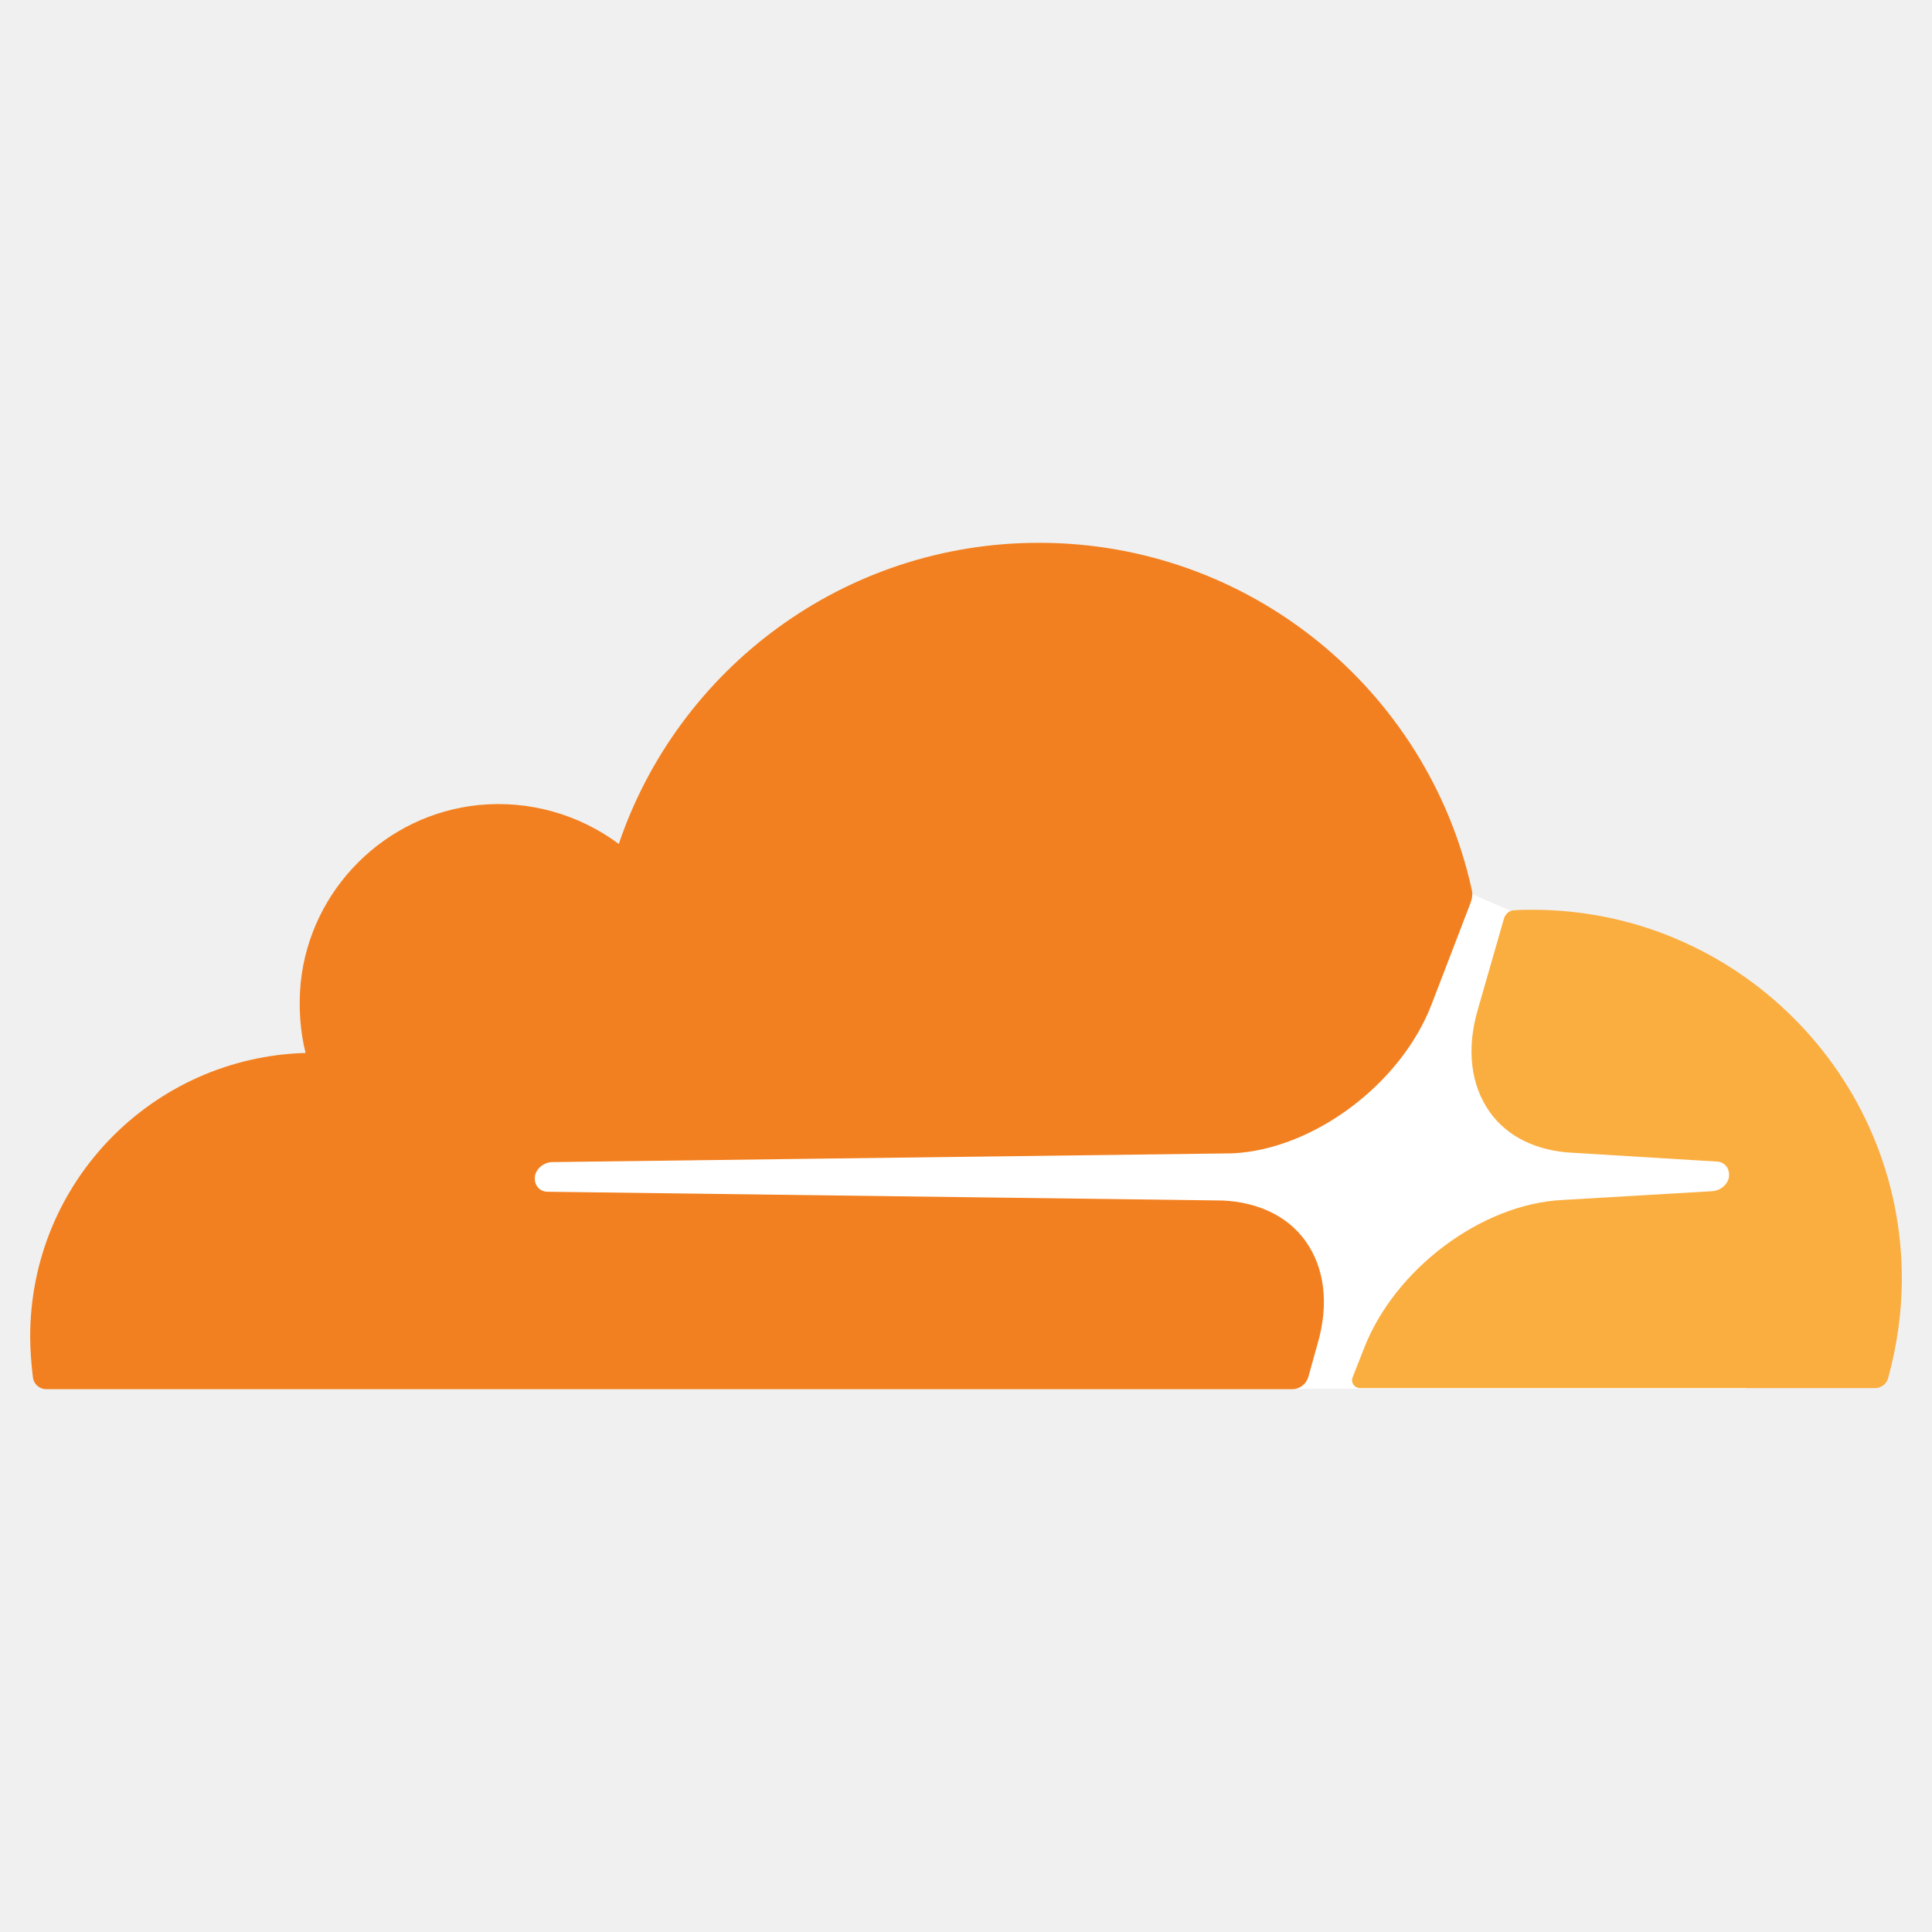
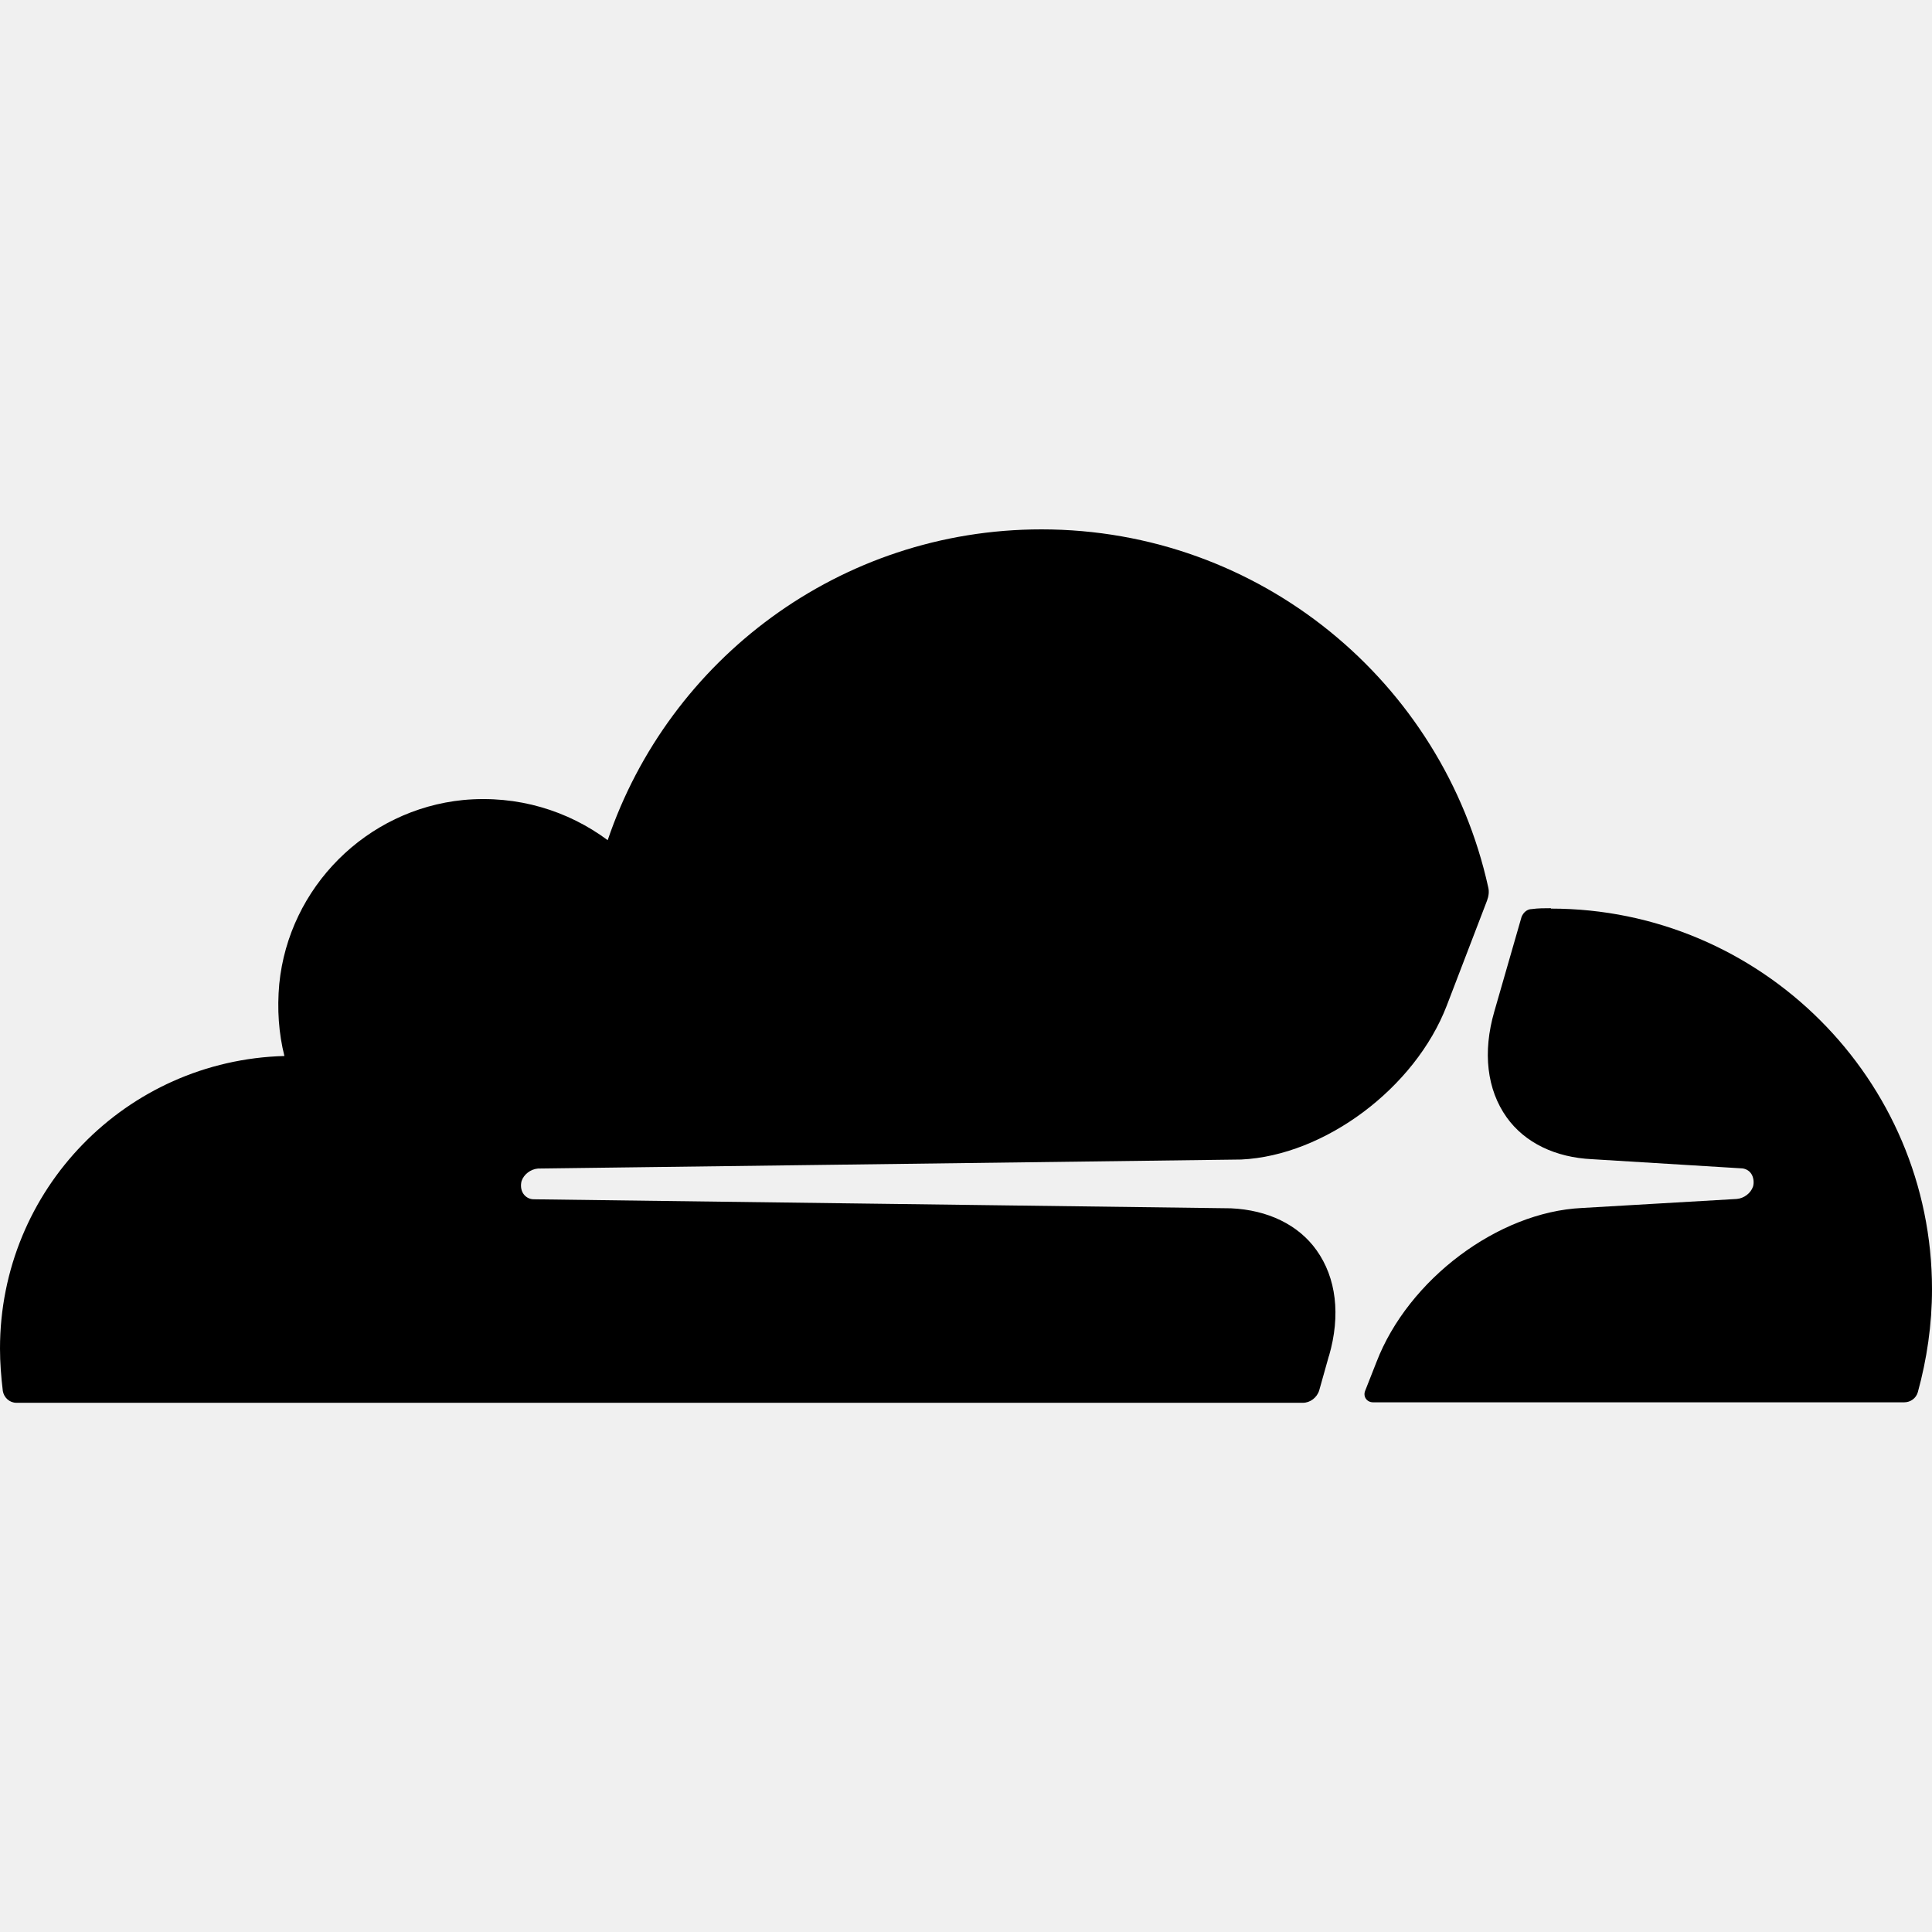
- <svg xmlns="http://www.w3.org/2000/svg" viewBox="0 0 128 128">
-   <path fill="#FFF" d="m115.679 69.288-15.591-8.94-2.689-1.163-63.781.436v32.381h82.061z" />
-   <path fill="#F38020" d="M87.295 89.022c.763-2.617.472-5.015-.8-6.796-1.163-1.635-3.125-2.58-5.488-2.689l-44.737-.581c-.291 0-.545-.145-.691-.363s-.182-.509-.109-.8c.145-.436.581-.763 1.054-.8l45.137-.581c5.342-.254 11.157-4.579 13.192-9.885l2.58-6.723c.109-.291.145-.581.073-.872-2.906-13.158-14.644-22.97-28.672-22.97-12.938 0-23.913 8.359-27.838 19.952a13.35 13.35 0 0 0-9.267-2.58c-6.215.618-11.193 5.597-11.811 11.811-.145 1.599-.036 3.162.327 4.615C10.104 70.051 2 78.337 2 88.549c0 .909.073 1.817.182 2.726a.895.895 0 0 0 .872.763h82.57c.472 0 .909-.327 1.054-.8l.617-2.216z" />
-   <path fill="#FAAE40" d="M101.542 60.275c-.4 0-.836 0-1.236.036-.291 0-.545.218-.654.509l-1.744 6.069c-.763 2.617-.472 5.015.8 6.796 1.163 1.635 3.125 2.58 5.488 2.689l9.522.581c.291 0 .545.145.691.363.145.218.182.545.109.8-.145.436-.581.763-1.054.8l-9.924.582c-5.379.254-11.157 4.579-13.192 9.885l-.727 1.853c-.145.363.109.727.509.727h34.089c.4 0 .763-.254.872-.654.581-2.108.909-4.325.909-6.614 0-13.447-10.975-24.422-24.458-24.422" />
+ <svg xmlns="http://www.w3.org/2000/svg" role="img" viewBox="0 0 24 24">
+   <path d="M16.509 16.845c.147-.507.091-.971-.155-1.315-.225-.316-.605-.499-1.062-.52l-8.659-.112a.156.156 0 0 1-.133-.071c-.028-.042-.035-.099-.021-.155.028-.084.112-.148.204-.156l8.736-.112c1.035-.049 2.16-.887 2.554-1.914l.499-1.301c.021-.056.029-.113.015-.168-.562-2.546-2.835-4.445-5.55-4.445-2.504 0-4.628 1.618-5.388 3.861-.493-.366-1.119-.562-1.794-.499-1.203.119-2.167 1.083-2.286 2.286-.028.31-.007.613.064.894C1.568 13.171 0 14.775 0 16.752c0 .175.014.351.035.527.014.083.084.147.169.147h15.981c.091 0 .176-.065.203-.155l.12-.427zm2.757-5.563c-.077 0-.161 0-.238.011-.057 0-.105.042-.127.098l-.338 1.174c-.147.507-.092.971.154 1.316.226.316.606.498 1.062.519l1.844.113c.056 0 .105.026.133.07.028.043.035.107.021.156-.028.084-.113.148-.204.155l-1.921.112c-1.041.049-2.158.887-2.553 1.914l-.141.358c-.028.071.021.142.099.142h6.598c.077 0 .147-.049.169-.126.112-.408.176-.837.176-1.28 0-2.603-2.125-4.727-4.734-4.727" />
</svg>
